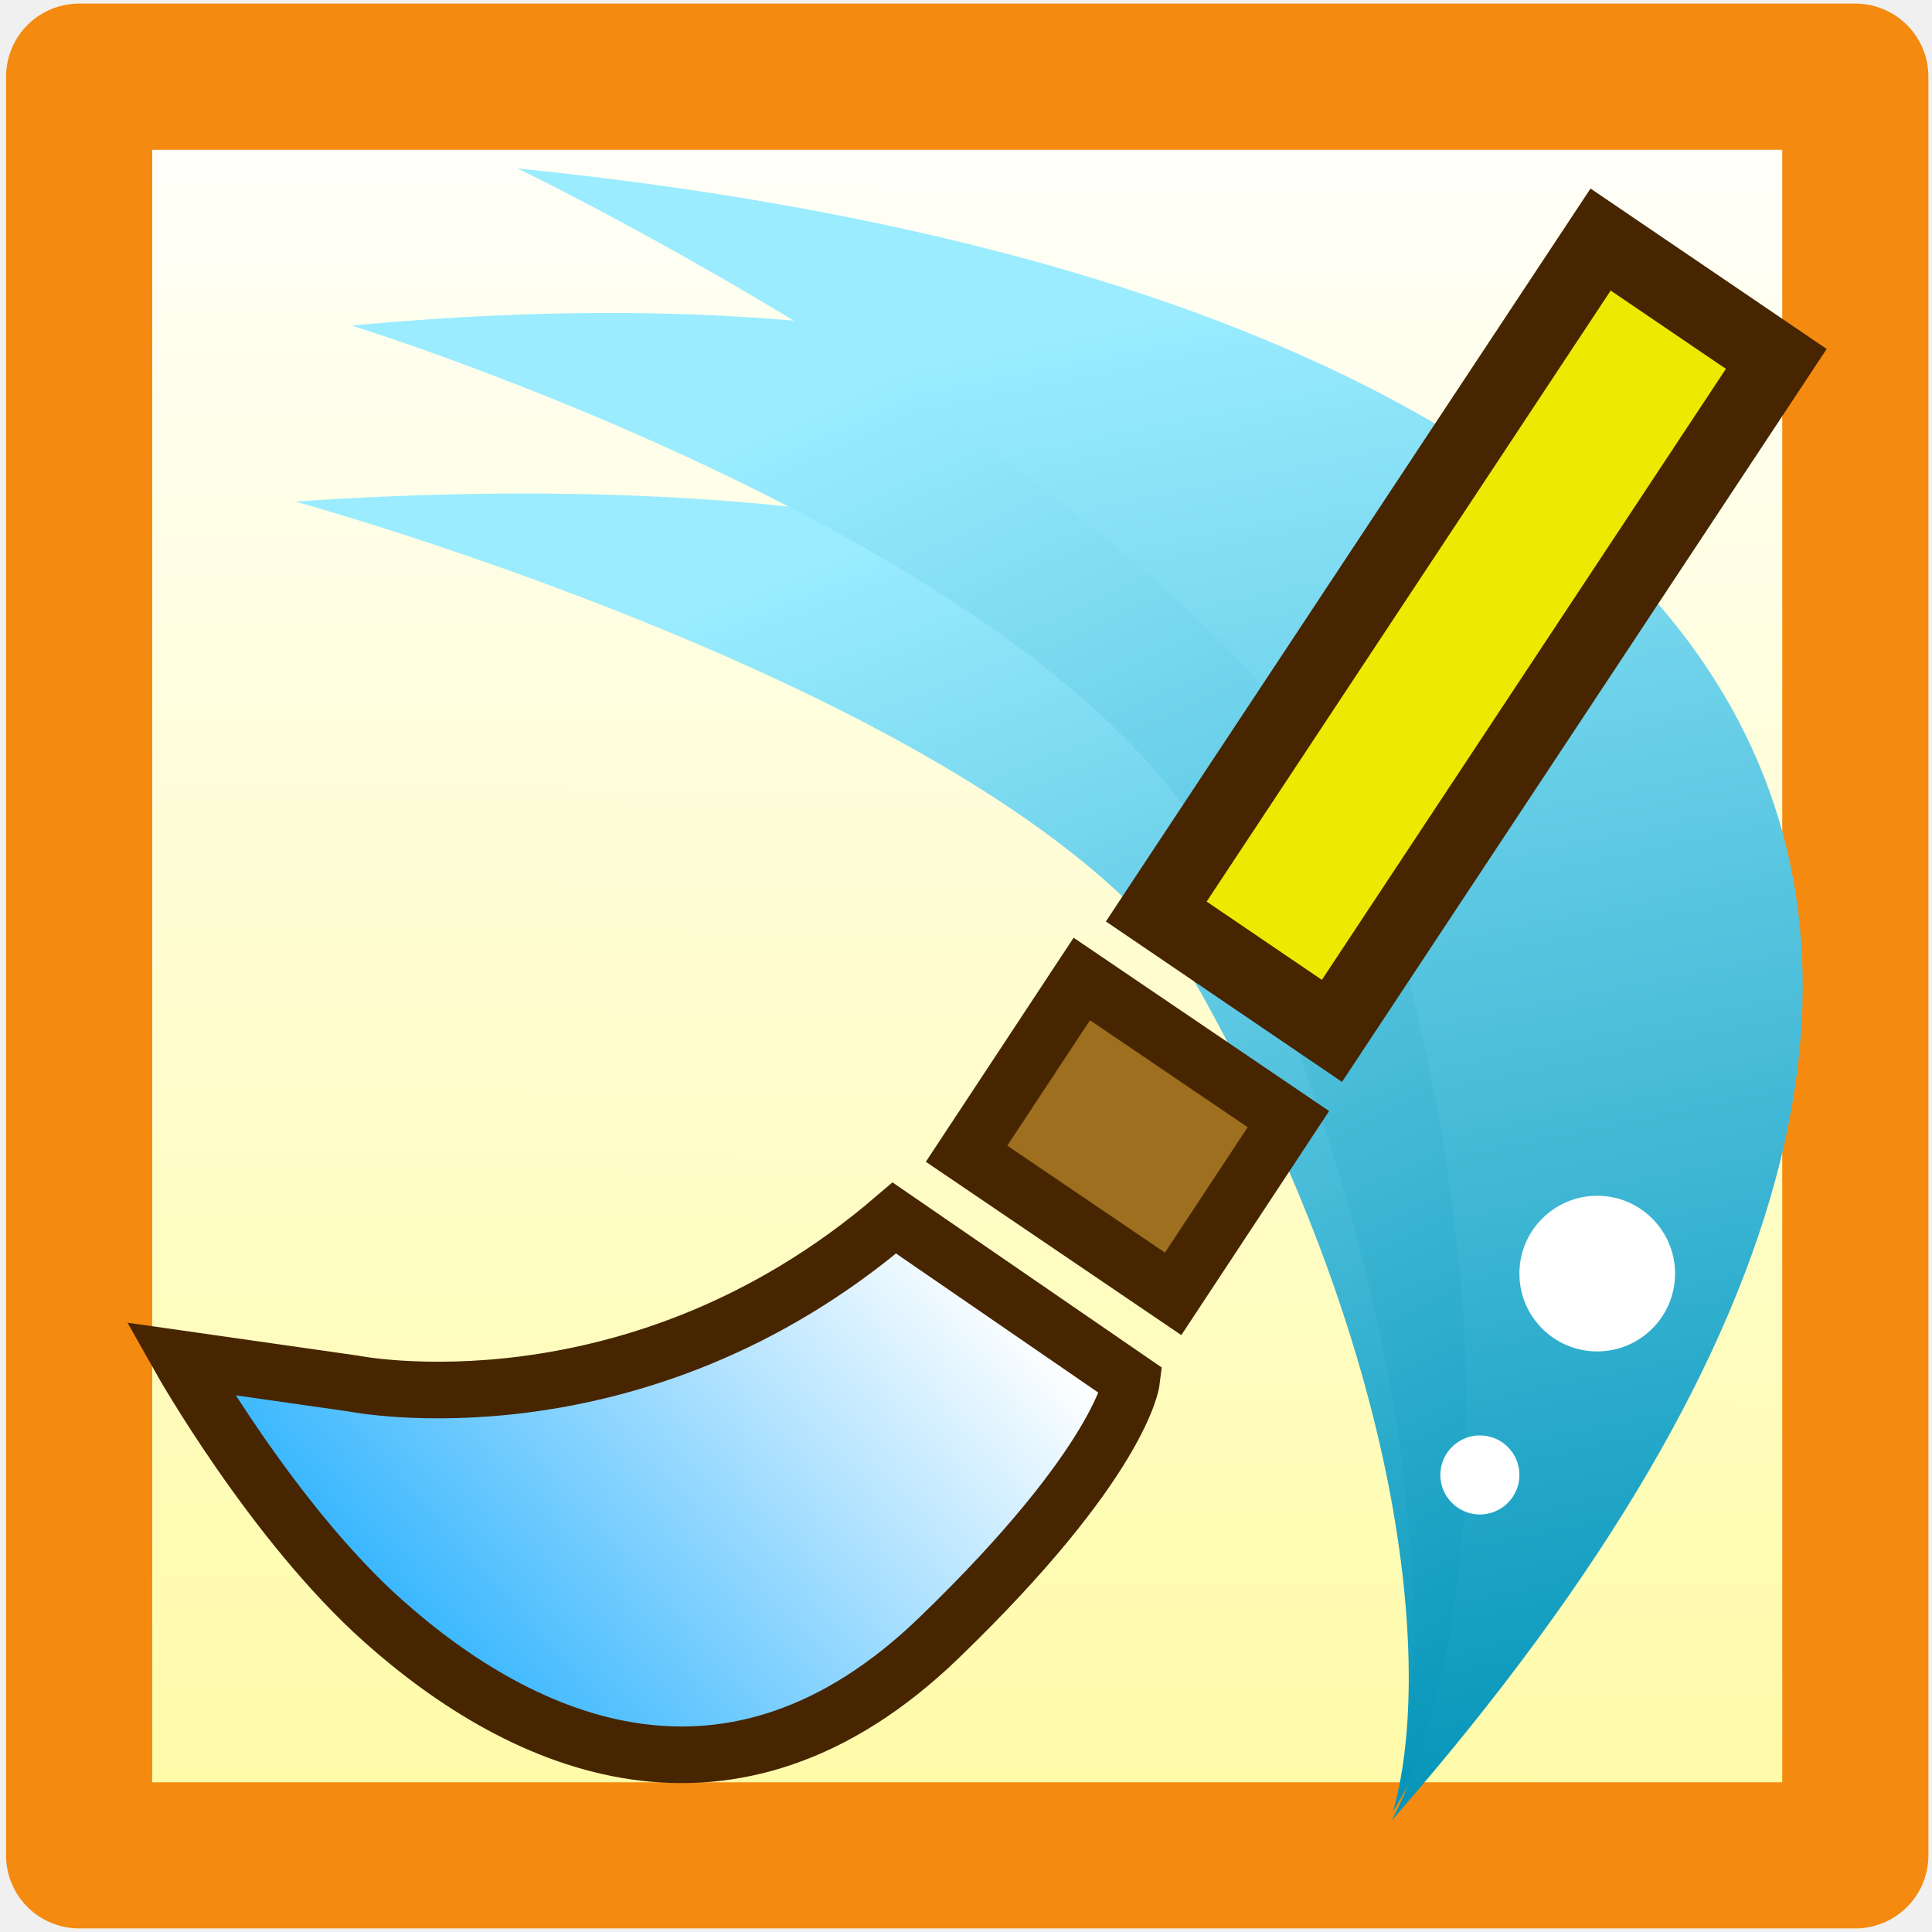
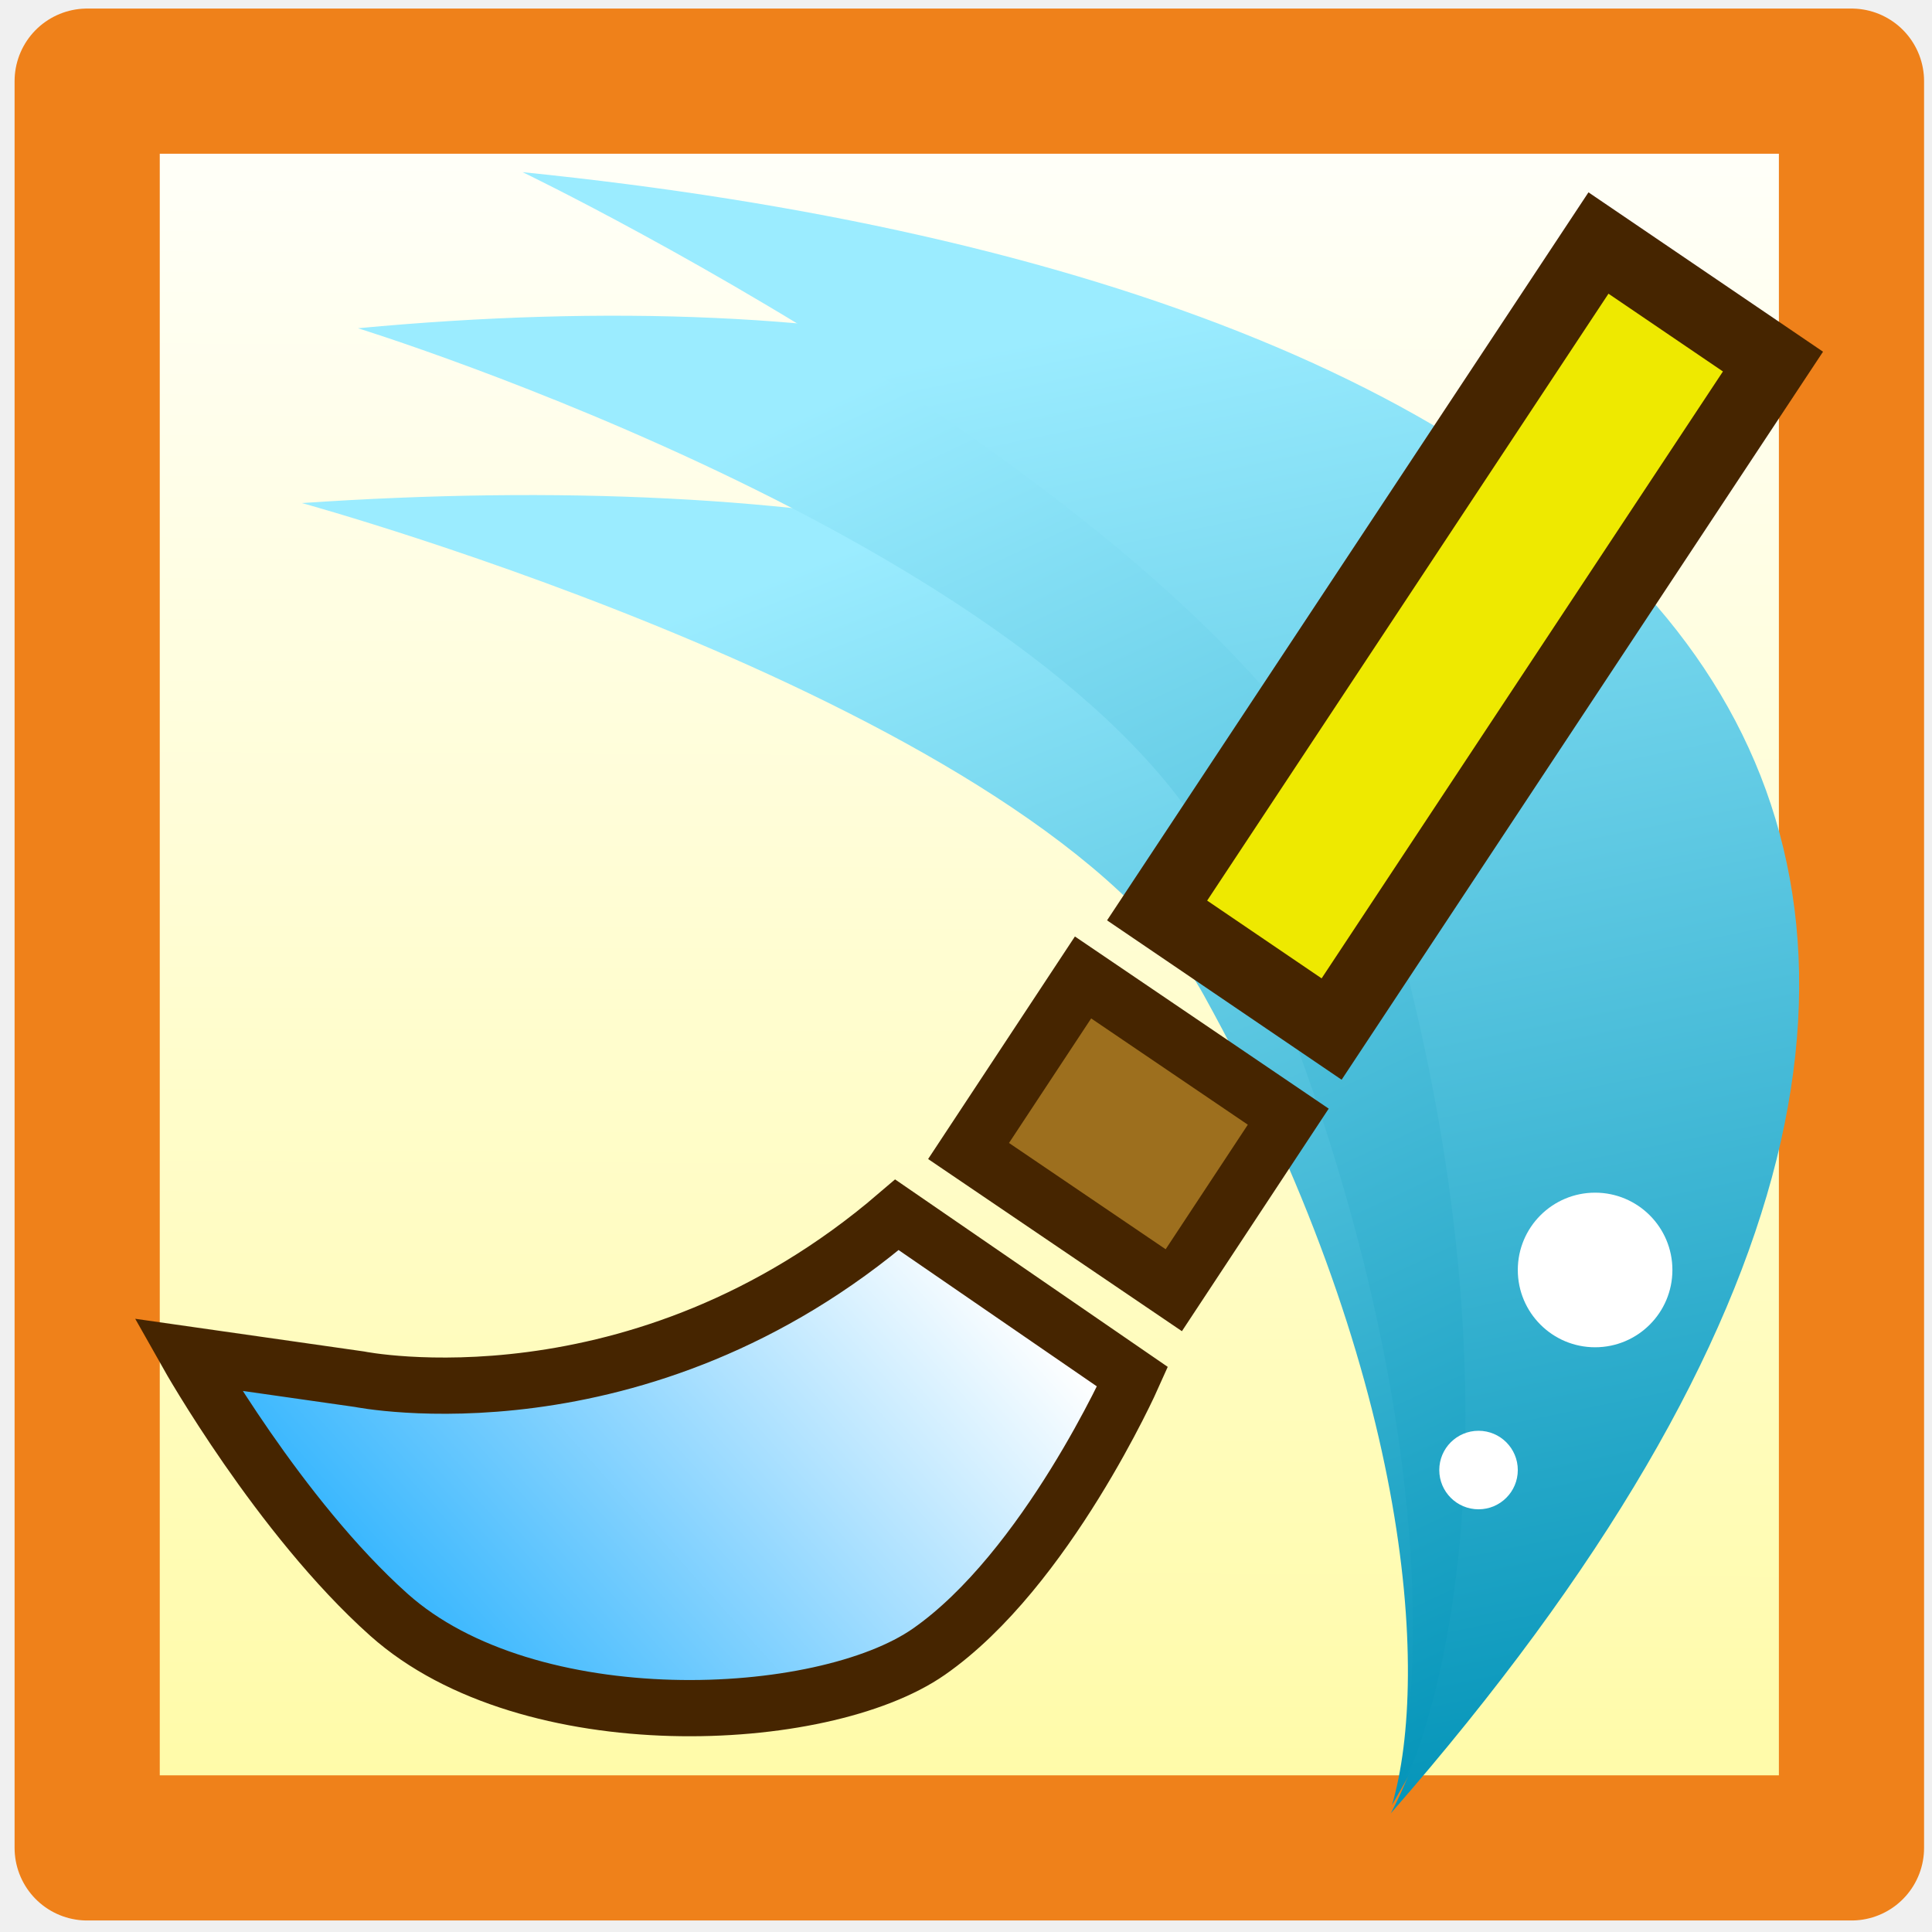
- <svg xmlns="http://www.w3.org/2000/svg" xmlns:xlink="http://www.w3.org/1999/xlink" width="546.133" height="546.133" viewBox="0 0 512 512" id="svg3336" version="1.1">
-   <defs id="defs3338">
-     <linearGradient id="linearGradient4593">
-       <stop style="stop-color:#fffff9;stop-opacity:1" offset="0" id="stop4595" />
-       <stop style="stop-color:#fffba9;stop-opacity:1" offset="1" id="stop4597" />
+ <svg xmlns="http://www.w3.org/2000/svg" xmlns:xlink="http://www.w3.org/1999/xlink" width="96" height="96" version="1.1" viewBox="0 0 90 90">
+   <defs>
+     <linearGradient id="linearGradient4314">
+       <stop stop-color="#9becff" offset="0" />
+       <stop stop-color="#0092b7" offset="1" />
    </linearGradient>
-     <marker orient="auto" refY="0" refX="0" id="Arrow1Lstart" style="overflow:visible">
-       <path id="path4329" d="M 0,0 5,-5 -12.5,0 5,5 Z" style="fill-rule:evenodd;stroke:#000000;stroke-width:1pt" transform="matrix(0.8,0,0,0.8,10,0)" />
-     </marker>
-     <linearGradient id="linearGradient4314">
-       <stop style="stop-color:#9becff;stop-opacity:1" offset="0" id="stop4316" />
-       <stop style="stop-color:#0092b7;stop-opacity:1" offset="1" id="stop4318" />
+     <linearGradient id="linearGradient4178" x1="97.555" x2="267.13" y1="1018.3" y2="866.42" gradientTransform="matrix(.1746 0 0 .1746 .17082 448.87)" gradientUnits="userSpaceOnUse">
+       <stop stop-color="#00a2fe" offset="0" />
+       <stop stop-color="#fff" offset="1" />
    </linearGradient>
-     <linearGradient id="linearGradient4172">
-       <stop style="stop-color:#00a2fe;stop-opacity:1" offset="0" id="stop4174" />
-       <stop style="stop-color:#ffffff;stop-opacity:1" offset="1" id="stop4176" />
+     <linearGradient id="linearGradient4200" x1="262.86" x2="414.79" y1="611" y2="1018.9" gradientTransform="matrix(.9875 .13167 -.13339 1.0004 110.21 -38.046)" gradientUnits="userSpaceOnUse" xlink:href="#linearGradient4314" />
+     <linearGradient id="linearGradient4200-6" x1="262.86" x2="414.79" y1="611" y2="1018.9" gradientTransform="matrix(.89882 -.052891 .053942 .89572 -42.209 139.8)" gradientUnits="userSpaceOnUse" xlink:href="#linearGradient4314" />
+     <linearGradient id="linearGradient4200-1" x1="262.86" x2="414.79" y1="611" y2="1018.9" gradientTransform="matrix(.87637 -.074535 .037323 1.0208 -15.698 20.638)" gradientUnits="userSpaceOnUse" xlink:href="#linearGradient4314" />
+     <linearGradient id="linearGradient4599" x1="239.93" x2="238.02" y1="577.03" y2="1013.1" gradientTransform="matrix(.1746 0 0 .1746 .39945 446.24)" gradientUnits="userSpaceOnUse">
+       <stop stop-color="#fffff9" offset="0" />
+       <stop stop-color="#fffba9" offset="1" />
    </linearGradient>
-     <linearGradient xlink:href="#linearGradient4172" id="linearGradient4178" x1="97.555" y1="1018.316" x2="267.129" y2="866.419" gradientUnits="userSpaceOnUse" gradientTransform="translate(-1.309457,15.05876)" />
-     <linearGradient xlink:href="#linearGradient4314" id="linearGradient4200" x1="262.856" y1="611.002" x2="414.795" y2="1018.897" gradientUnits="userSpaceOnUse" gradientTransform="matrix(0.9875009,0.1316718,-0.1333882,1.000374,110.2133,-38.04603)" />
-     <linearGradient gradientTransform="matrix(0.8988166,-0.05289079,0.05394194,0.8957198,-42.20861,139.7996)" xlink:href="#linearGradient4314" id="linearGradient4200-6" x1="262.856" y1="611.002" x2="414.795" y2="1018.897" gradientUnits="userSpaceOnUse" />
-     <linearGradient gradientTransform="matrix(0.8763688,-0.07453479,0.03732271,1.020781,-15.69764,20.63777)" xlink:href="#linearGradient4314" id="linearGradient4200-1" x1="262.856" y1="611.002" x2="414.795" y2="1018.897" gradientUnits="userSpaceOnUse" />
-     <linearGradient xlink:href="#linearGradient4593" id="linearGradient4599" x1="239.927" y1="577.029" x2="238.025" y2="1013.078" gradientUnits="userSpaceOnUse" />
  </defs>
-   <g id="layer1" transform="translate(0,-540.3622)">
-     <rect style="fill:url(#linearGradient4599);fill-opacity:1;fill-rule:evenodd;stroke:#f58a10;stroke-width:38.732;stroke-linecap:round;stroke-linejoin:round;stroke-miterlimit:4;stroke-dasharray:none;stroke-dashoffset:0;stroke-opacity:1" id="rect3344" width="470.709" height="471.364" x="20.972" y="560.682" ry="44.808" rx="0" />
-     <g id="g4320" transform="matrix(1.072037,0,0,0.9475779,-34.41459,53.62157)">
-       <path id="path4192-3" d="m 105.095,653.939 c 256.331,-19.729 413.119,89.33 271.295,366.581 9.58,-37.053 4.588,-122.896 -46.799,-227.95 C 289.856,711.337 105.095,653.939 105.095,653.939 Z" style="fill:url(#linearGradient4200-6);fill-opacity:1;fill-rule:evenodd;stroke:#000000;stroke-width:0;stroke-linecap:round;stroke-linejoin:round;stroke-miterlimit:4;stroke-dasharray:none;stroke-opacity:1" />
-       <path id="path4192-0" d="m 119.045,604.723 c 250.008,-26.554 400.87,95.357 258.02,413.824 9.961,-42.413 6.557,-140.244 -41.711,-259.254 C 298.031,667.268 119.045,604.723 119.045,604.723 Z" style="fill:url(#linearGradient4200-1);fill-opacity:1;fill-rule:evenodd;stroke:#000000;stroke-width:0;stroke-linecap:round;stroke-linejoin:round;stroke-miterlimit:4;stroke-dasharray:none;stroke-opacity:1" />
-       <path id="path4192" d="M 160.002,560.767 C 442.62,593.19 589.527,746.757 376.078,1022.88 394.423,983.996 407.4,888.161 374.106,761.303 348.361,663.21 160.002,560.767 160.002,560.767 Z" style="fill:url(#linearGradient4200);fill-opacity:1;fill-rule:evenodd;stroke:#000000;stroke-width:0;stroke-linecap:round;stroke-linejoin:round;stroke-miterlimit:4;stroke-dasharray:none;stroke-opacity:1" />
+   <g transform="translate(0 -540.36)">
+     <rect x="4.061" y="544.14" width="82.188" height="82.302" rx="0" ry="7.824" fill="url(#linearGradient4599)" fill-rule="evenodd" stroke="#ef811a" stroke-linecap="round" stroke-linejoin="round" stroke-width="6.763" />
+     <g transform="matrix(.18718 0 0 .16545 -5.6095 455.6)" fill-rule="evenodd" stroke-width="0">
+       <path d="m105.1 653.94c256.33-19.729 413.12 89.33 271.3 366.58 9.58-37.053 4.588-122.9-46.799-227.95-39.735-81.233-224.5-138.63-224.5-138.63z" fill="url(#linearGradient4200-6)" />
+       <path d="m119.05 604.72c250.01-26.554 400.87 95.357 258.02 413.82 9.961-42.413 6.557-140.24-41.711-259.25-37.323-92.024-216.31-154.57-216.31-154.57z" fill="url(#linearGradient4200-1)" />
+       <path d="m160 560.77c282.62 32.423 429.52 185.99 216.08 462.11 18.346-38.884 31.323-134.72-1.972-261.58-25.745-98.093-214.1-200.54-214.1-200.54z" fill="url(#linearGradient4200)" />
    </g>
-     <rect style="fill:#eee900;fill-opacity:1;stroke:#462500;stroke-width:19.367;stroke-linecap:butt;stroke-linejoin:miter;stroke-miterlimit:4;stroke-dasharray:none;stroke-opacity:1" id="rect4146" width="56.287" height="213.489" x="686.934" y="261.093" ry="0" transform="matrix(0.8271355,0.5620025,-0.5515667,0.8341308,0,0)" />
-     <rect style="fill:#9d6f1e;fill-opacity:1;stroke:#462500;stroke-width:15.658;stroke-linecap:butt;stroke-linejoin:miter;stroke-miterlimit:4;stroke-dasharray:none;stroke-opacity:1" id="rect4148" width="66.158" height="55.471" x="679.758" y="500.979" transform="matrix(0.8275546,0.5613853,-0.5506158,0.8347588,0,0)" />
-     <path style="fill:url(#linearGradient4178);fill-opacity:1;fill-rule:evenodd;stroke:#462500;stroke-width:15;stroke-linecap:butt;stroke-linejoin:miter;stroke-miterlimit:4;stroke-dasharray:none;stroke-opacity:1" d="M 237.012,863.146 C 168.265,922.071 93.626,907.012 93.626,907.012 l -45.831,-6.547 c 0,0 24.382,43.241 53.688,69.401 37.32,33.314 92.367,57.6 147.314,4.583 48.45,-46.748 51.069,-68.092 51.069,-68.092 z" id="path4170" />
-     <circle style="opacity:1;fill:#ffffff;fill-opacity:1;stroke:#6a4326;stroke-width:0;stroke-linecap:round;stroke-linejoin:round;stroke-miterlimit:4;stroke-dasharray:none;stroke-dashoffset:0;stroke-opacity:1" id="path4674" cx="423.282" cy="877.877" r="20.624" />
-     <circle style="opacity:1;fill:#ffffff;fill-opacity:1;stroke:#6a4326;stroke-width:0;stroke-linecap:round;stroke-linejoin:round;stroke-miterlimit:4;stroke-dasharray:none;stroke-dashoffset:0;stroke-opacity:1" id="path4676" cx="392.182" cy="931.237" r="10.476" />
+     <g stroke="#462500">
+       <rect transform="matrix(.82714 .562 -.55157 .83413 0 0)" x="366.43" y="414.5" width="9.828" height="37.276" ry="0" fill="#eee900" stroke-width="3.382" />
+       <rect transform="matrix(.82755 .56139 -.55062 .83476 0 0)" x="364.75" y="456.57" width="11.552" height="9.685" fill="#9d6f1e" stroke-width="2.734" />
+       <path d="m41.783 596.95c-12.003 10.289-25.036 7.659-25.036 7.659l-8.002-1.143s4.257 7.55 9.374 12.118c6.516 5.817 20.192 5.173 25.15 1.72 5.481-3.817 9.489-12.808 9.489-12.808z" fill="url(#linearGradient4178)" fill-rule="evenodd" stroke-width="2.619" />
+     </g>
+     <circle cx="74.306" cy="599.52" r="3.601" fill="#fff" stroke-width="0" />
+     <circle cx="68.876" cy="608.84" r="1.829" fill="#fff" stroke-width="0" />
  </g>
</svg>
